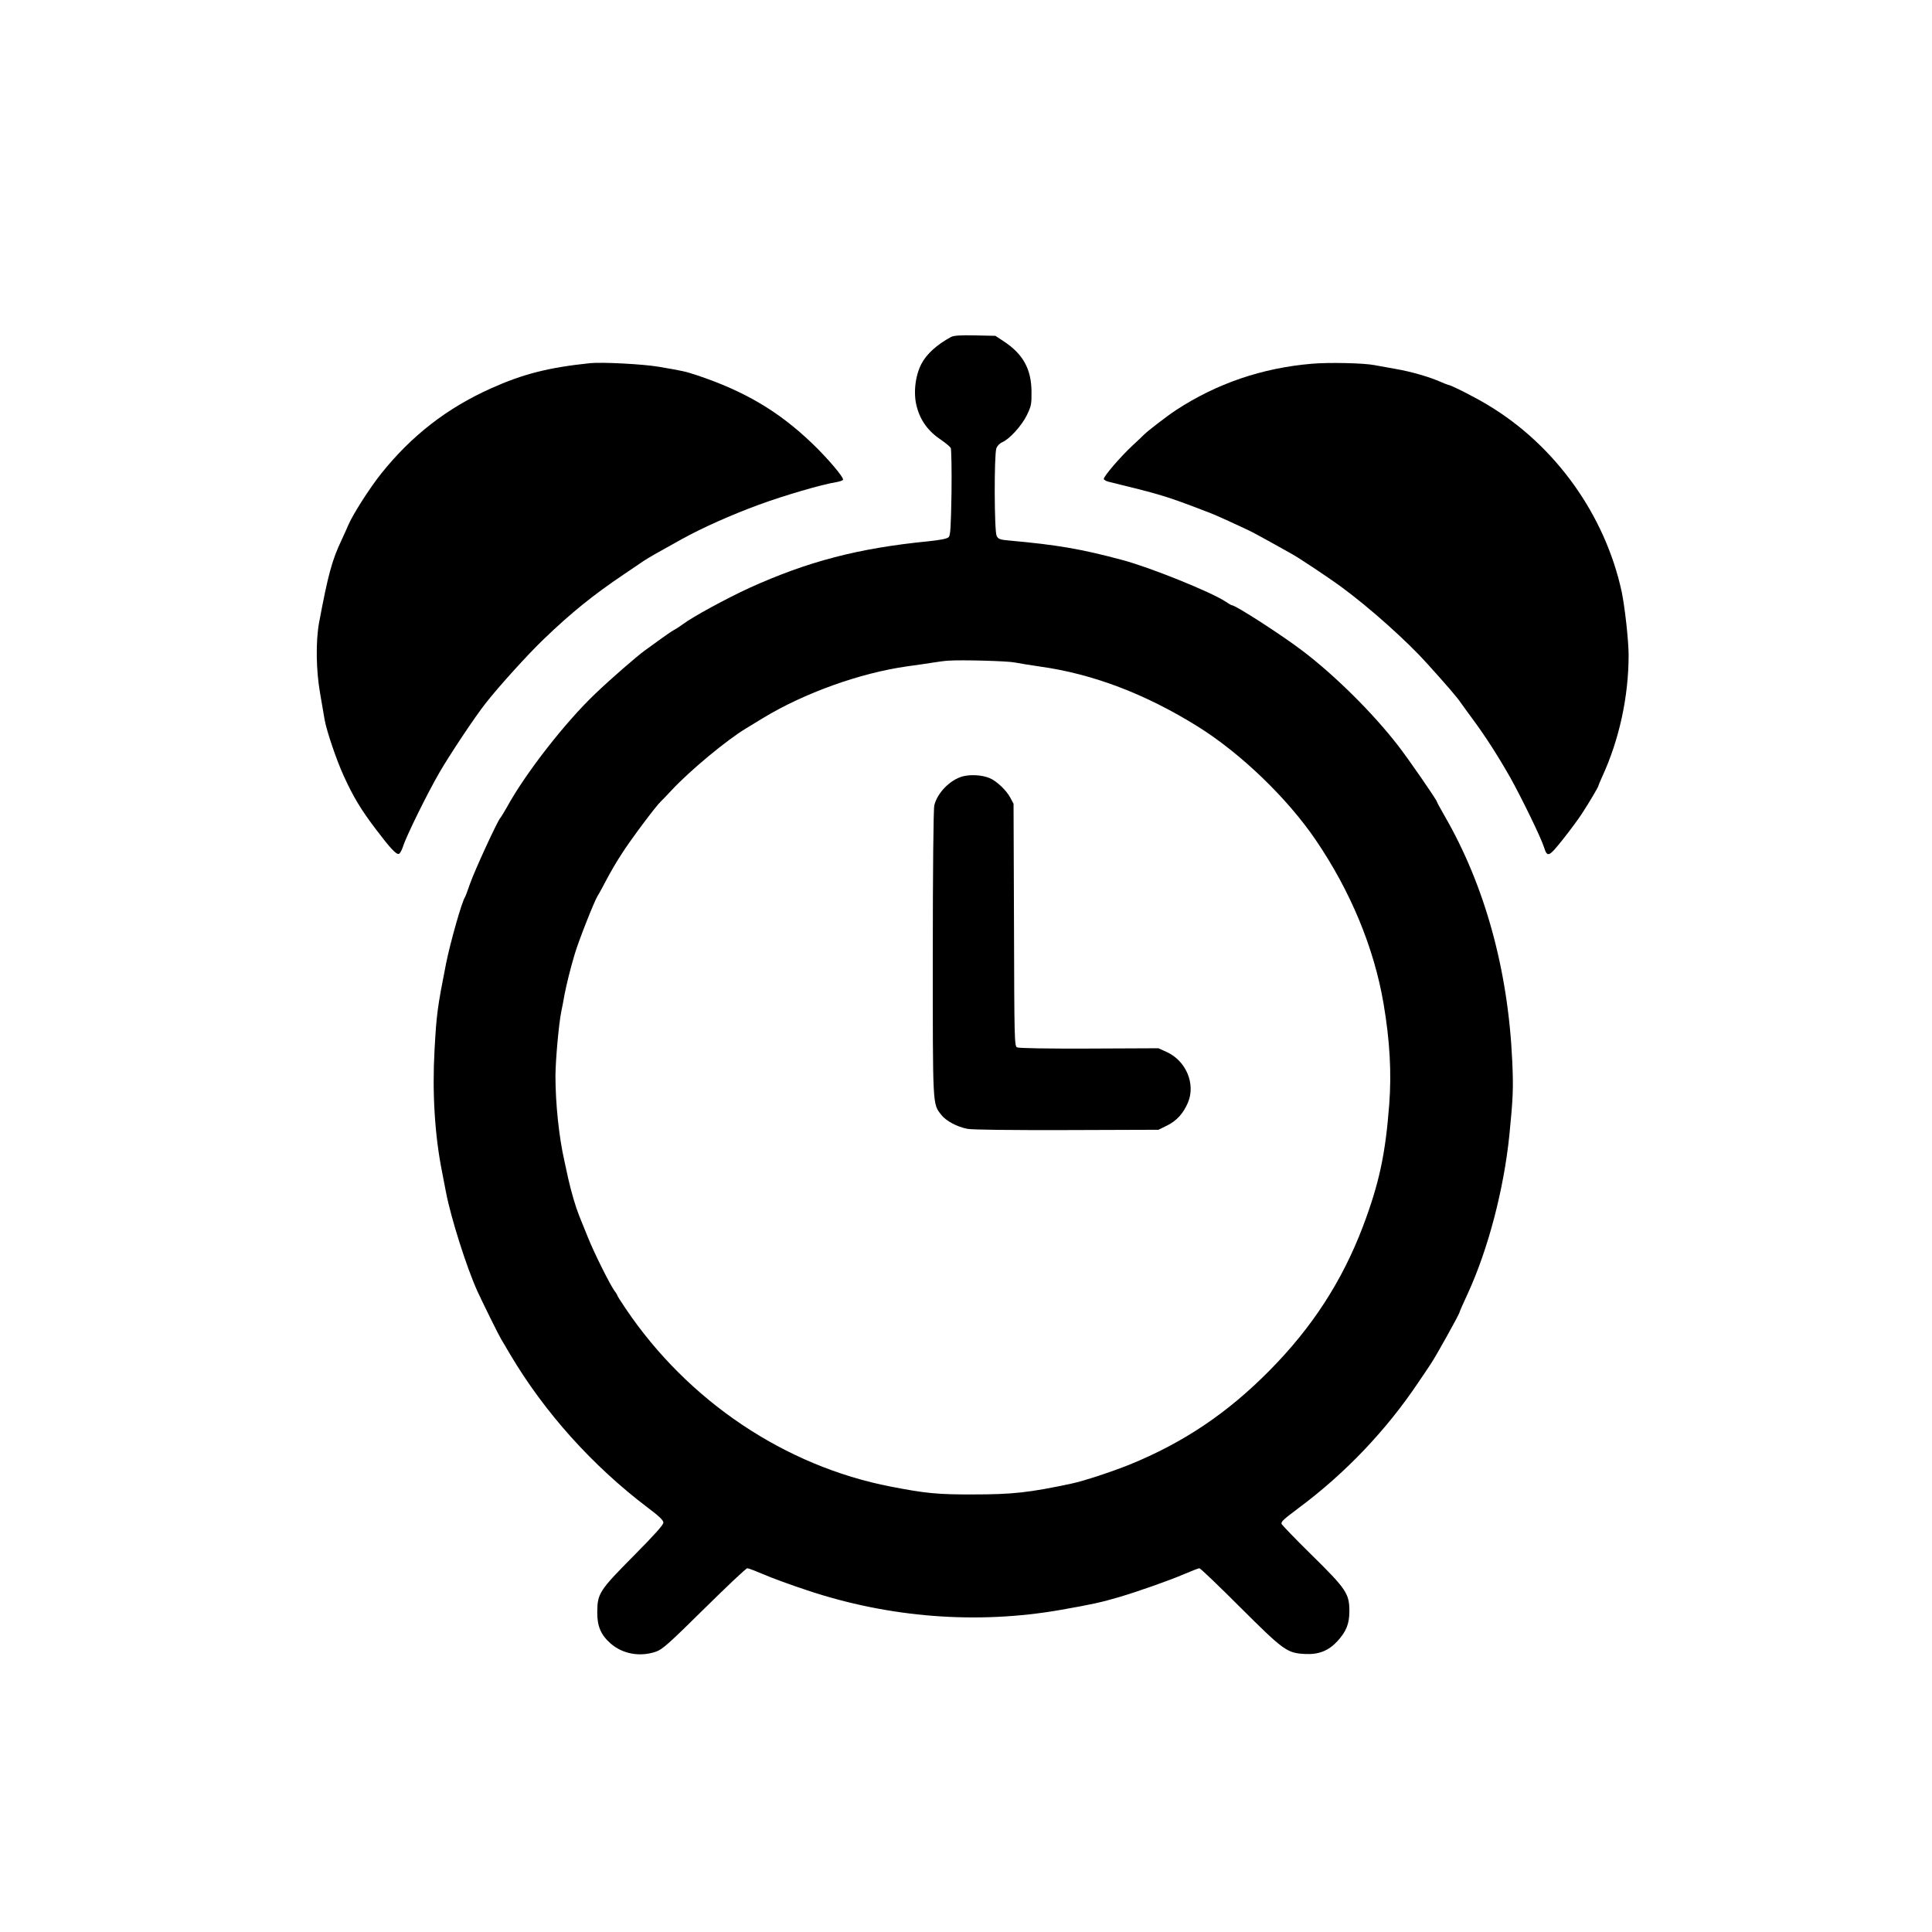
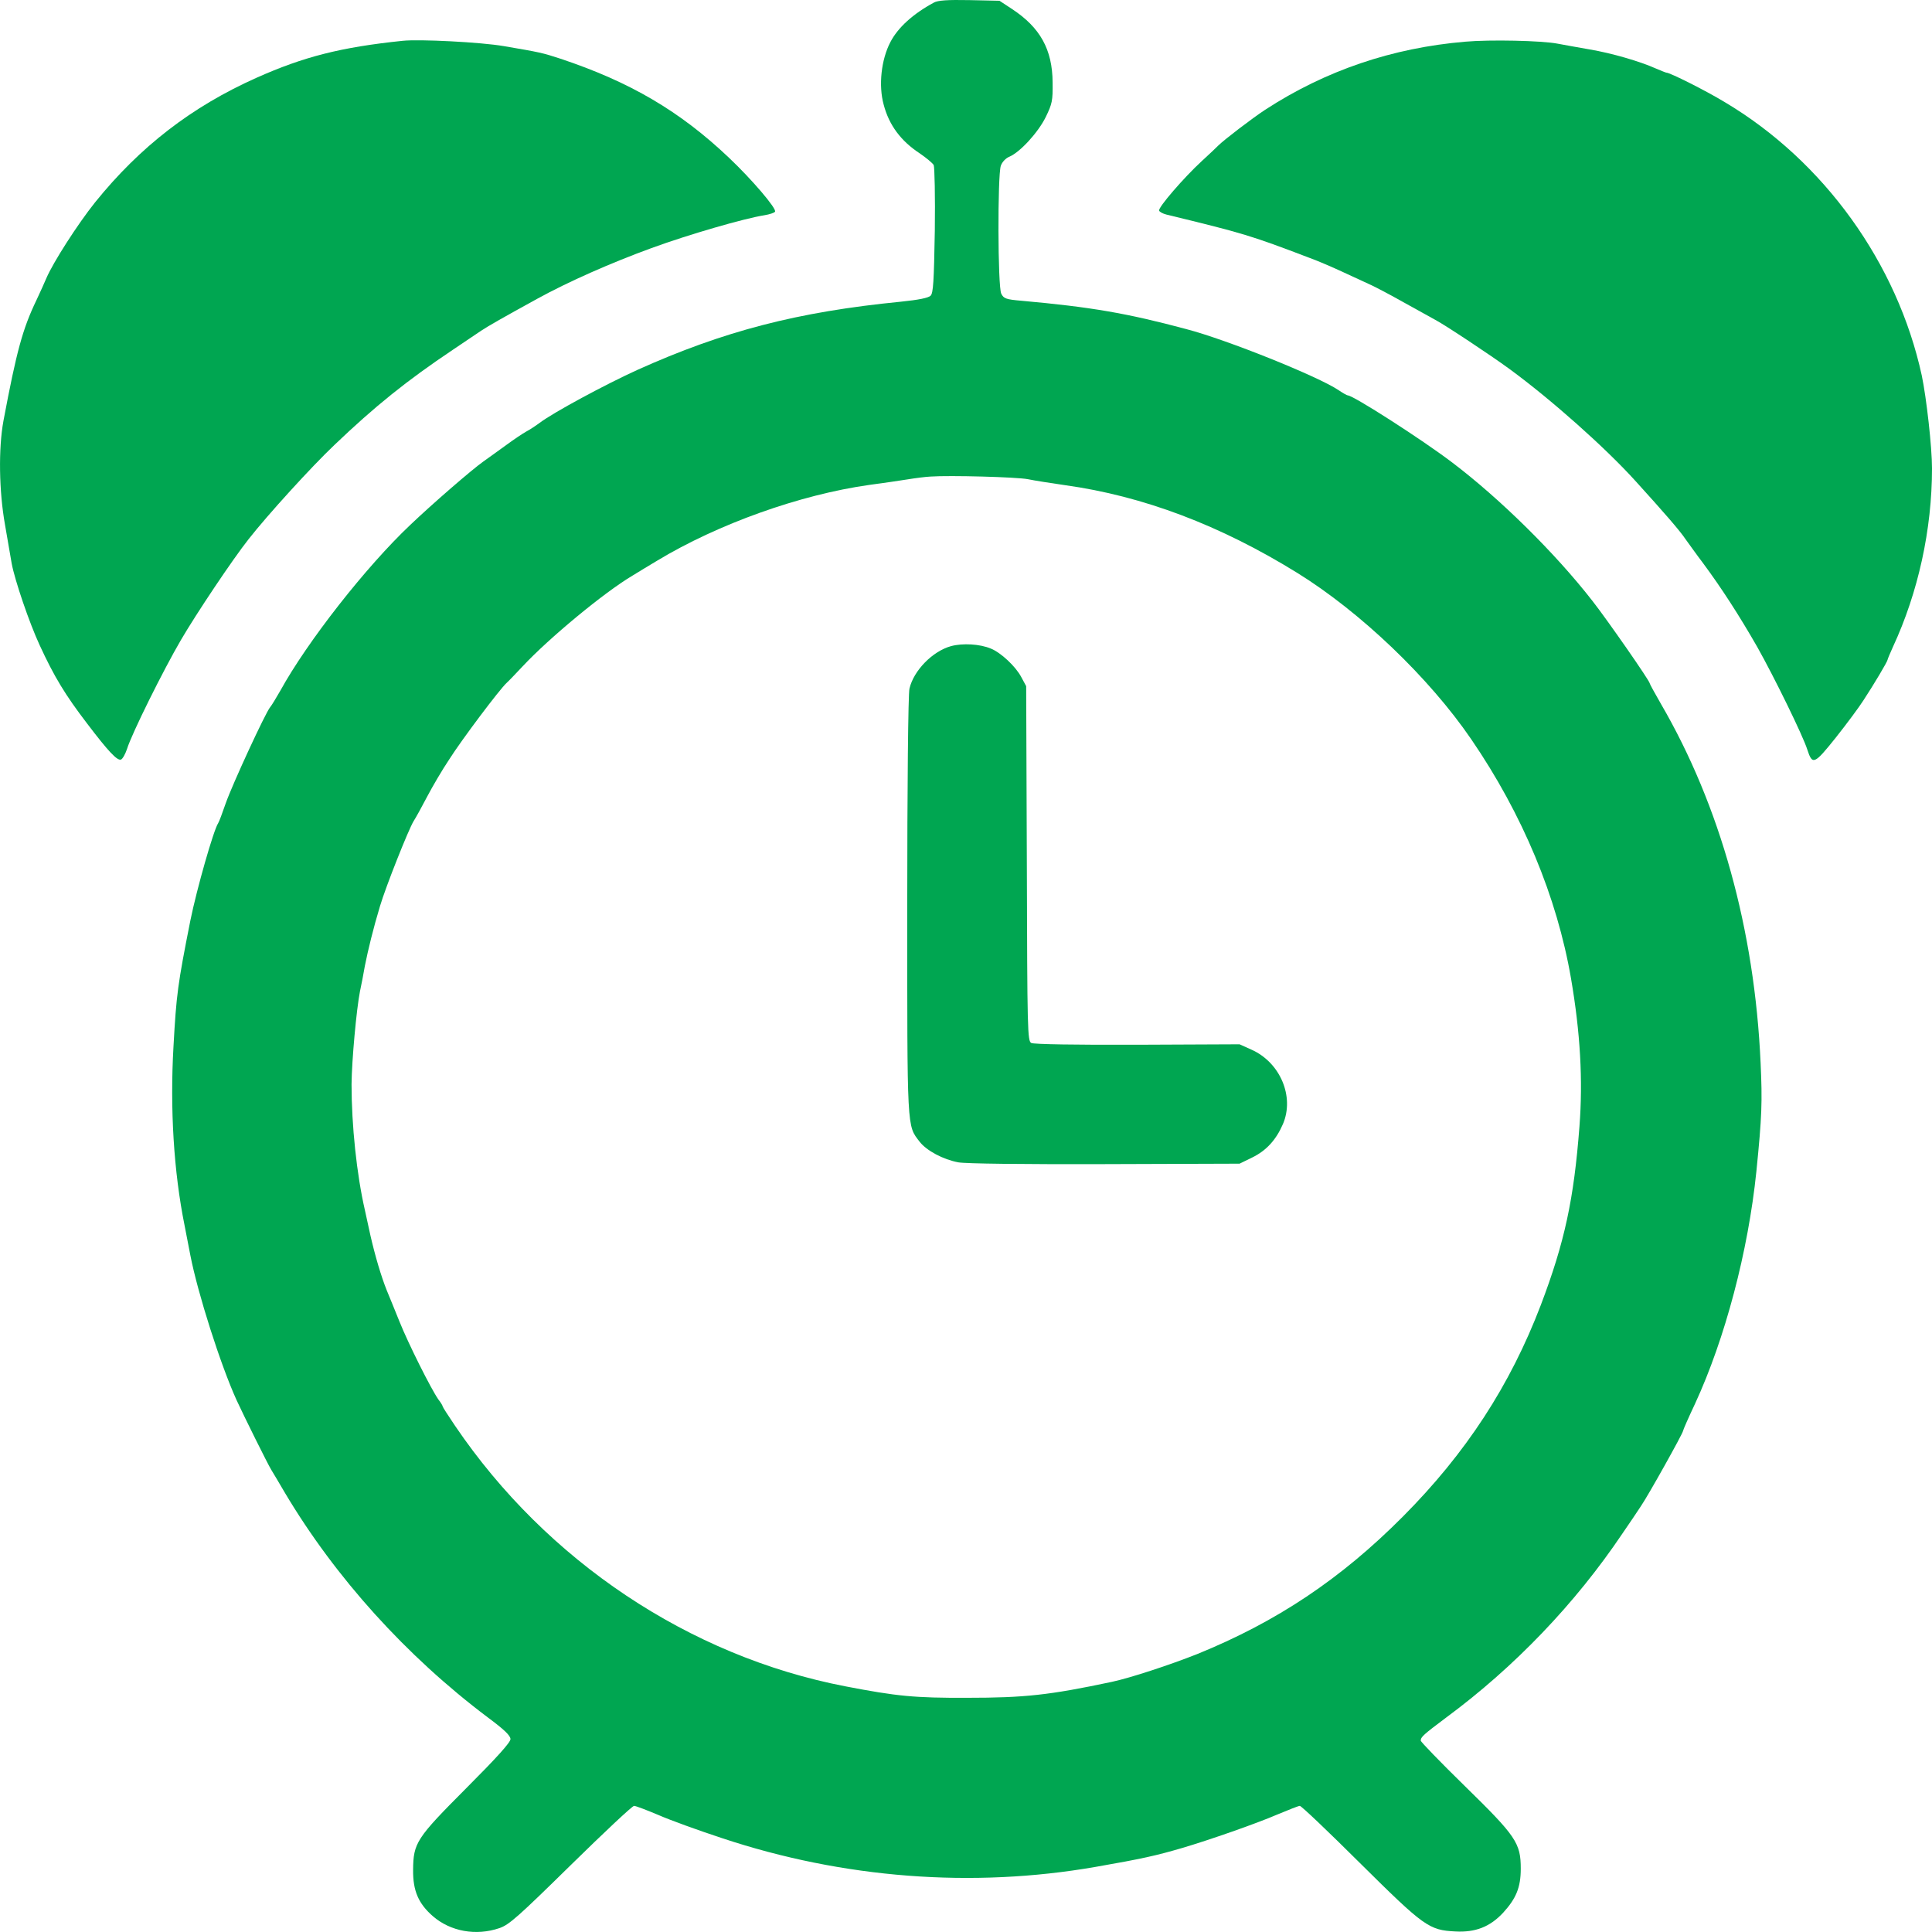
- <svg xmlns="http://www.w3.org/2000/svg" version="1.0" width="1280pt" height="1280pt" viewBox="0 0 1280 1280" preserveAspectRatio="xMidYMid meet">
-   <g transform="translate(0,1280) scale(0.1,-0.1)" fill="#000000" stroke="none">
-     <path d="M6300 10567 c-94 -51 -162 -113 -196 -179 -41 -79 -54 -196 -30 -283 24 -92 77 -164 162 -220 29 -20 58 -44 63 -53 4 -9 7 -143 5 -297 -4 -231 -7 -282 -19 -294 -10 -10 -55 -19 -133 -27 -466 -46 -798 -133 -1187 -309 -144 -66 -377 -192 -440 -240 -16 -12 -43 -30 -60 -39 -16 -9 -56 -36 -87 -59 -31 -23 -79 -57 -105 -76 -52 -37 -230 -192 -329 -287 -199 -189 -463 -528 -584 -749 -19 -33 -39 -67 -46 -75 -21 -25 -170 -349 -200 -435 -15 -44 -30 -84 -34 -90 -20 -29 -96 -296 -125 -440 -57 -289 -63 -334 -76 -570 -16 -282 1 -566 50 -810 5 -27 17 -88 26 -135 33 -171 136 -496 208 -655 34 -74 140 -289 156 -315 5 -8 33 -55 62 -105 227 -383 545 -737 911 -1014 75 -56 103 -83 103 -99 0 -15 -63 -85 -198 -221 -226 -228 -239 -248 -240 -371 -1 -94 24 -152 89 -209 79 -69 194 -90 299 -54 44 15 85 52 321 285 149 147 277 268 285 268 8 0 57 -19 109 -41 52 -23 181 -70 287 -105 544 -182 1126 -227 1680 -130 211 37 272 51 388 85 125 37 338 112 430 152 50 21 95 39 101 39 7 0 128 -116 270 -258 290 -289 311 -304 430 -310 90 -5 156 21 215 85 58 64 79 114 79 199 0 116 -21 147 -252 374 -109 107 -198 200 -198 205 0 17 13 28 115 105 307 228 580 515 791 830 32 47 70 103 84 125 33 48 190 331 190 341 0 4 24 59 54 123 135 294 239 689 276 1051 25 250 27 314 19 490 -27 604 -182 1164 -448 1624 -28 49 -51 91 -51 94 0 11 -193 290 -258 373 -168 217 -418 464 -631 626 -139 106 -445 303 -469 303 -4 0 -23 11 -42 24 -92 62 -502 228 -685 276 -267 72 -430 100 -740 128 -71 6 -81 10 -92 32 -16 31 -17 535 -2 579 6 17 22 34 39 41 47 20 128 108 163 179 29 60 32 74 31 156 -1 150 -56 249 -183 333 l-56 37 -135 3 c-99 2 -142 -1 -160 -11z m423 -2156 c29 -6 104 -18 167 -27 351 -49 698 -181 1045 -397 284 -177 593 -474 782 -752 231 -339 386 -714 449 -1082 42 -246 54 -460 38 -670 -25 -328 -66 -522 -174 -808 -138 -363 -336 -669 -620 -956 -280 -283 -568 -476 -925 -622 -123 -49 -301 -108 -385 -126 -281 -60 -393 -72 -650 -72 -237 -1 -317 7 -549 52 -701 136 -1343 567 -1755 1178 -31 46 -56 85 -56 88 0 3 -8 17 -19 31 -33 47 -136 254 -175 352 -21 52 -47 117 -58 143 -25 63 -52 155 -73 247 -9 41 -20 93 -25 115 -37 162 -60 384 -60 569 1 108 22 339 38 421 6 28 16 79 22 115 14 71 38 170 68 270 26 88 128 346 151 384 11 17 38 67 61 111 23 44 67 120 99 168 56 89 228 319 259 347 10 9 42 43 72 75 118 127 365 333 494 410 27 17 77 47 110 67 275 167 644 299 954 343 59 8 136 19 172 25 36 6 83 12 105 13 85 6 388 -2 438 -12z" />
-     <path d="M6377 7656 c-83 -23 -168 -110 -187 -192 -6 -22 -10 -451 -10 -981 0 -1027 -2 -993 56 -1069 31 -40 105 -80 174 -93 34 -6 281 -9 660 -8 l605 2 57 28 c63 31 107 79 138 151 53 124 -12 279 -142 337 l-53 24 -459 -2 c-277 -1 -467 2 -478 8 -17 9 -18 53 -20 812 l-3 802 -22 41 c-25 48 -92 111 -137 129 -50 21 -127 25 -179 11z" />
-     <path d="M3910 10394 c-278 -29 -445 -72 -657 -167 -292 -131 -525 -312 -727 -564 -78 -98 -189 -272 -219 -343 -8 -19 -28 -64 -45 -100 -62 -130 -89 -230 -148 -545 -23 -126 -20 -318 7 -470 11 -66 25 -145 30 -175 14 -76 79 -268 126 -370 65 -142 115 -225 214 -355 93 -123 135 -169 152 -162 7 3 19 24 27 48 21 69 164 358 242 492 69 119 234 367 305 457 84 108 283 328 386 426 182 175 327 292 532 430 55 37 113 77 130 88 30 20 96 58 250 143 139 77 333 163 513 229 168 62 420 135 509 149 24 4 45 11 48 16 9 13 -104 146 -207 244 -221 211 -445 343 -758 448 -82 27 -92 29 -255 57 -104 18 -380 32 -455 24z" />
-     <path d="M8690 10390 c-328 -28 -628 -130 -900 -308 -59 -39 -185 -136 -210 -161 -9 -9 -42 -41 -75 -71 -80 -74 -197 -210 -192 -224 2 -6 17 -14 33 -18 348 -85 378 -94 644 -196 36 -13 103 -42 150 -64 47 -22 103 -48 125 -58 22 -10 90 -46 150 -80 61 -34 124 -69 140 -78 39 -20 251 -161 335 -223 186 -137 430 -355 565 -505 129 -143 201 -226 226 -264 14 -19 49 -69 80 -110 81 -110 161 -234 243 -378 74 -132 205 -400 225 -464 23 -71 31 -68 128 54 49 62 105 138 124 168 49 75 109 177 109 184 0 3 11 29 24 58 114 247 176 532 176 808 0 96 -25 319 -46 420 -110 508 -440 970 -887 1237 -87 53 -246 133 -262 133 -3 0 -24 9 -48 19 -71 32 -197 69 -297 86 -52 9 -117 21 -144 26 -71 14 -305 19 -416 9z" />
+ <svg xmlns="http://www.w3.org/2000/svg" version="1.0" id="Layer_1" x="0px" y="0px" viewBox="0 0 256 256" style="enable-background:new 0 0 256 256;" xml:space="preserve">
+   <style type="text/css">
+ 	.st0{fill:#00A651;}
+ </style>
+   <g transform="translate(0,1280) scale(0.1,-0.1)">
+     <path class="st0" d="M1237.5,12796.61c-27.69-14.94-47.72-33.1-57.73-52.44c-12.08-23.14-15.91-57.42-8.84-82.9   c7.07-26.95,22.68-48.04,47.72-64.45c8.54-5.86,17.08-12.89,18.56-15.53c1.18-2.64,2.06-41.89,1.47-87   c-1.18-67.67-2.06-82.61-5.6-86.12c-2.95-2.93-16.2-5.57-39.17-7.91c-137.26-13.48-235.05-38.96-349.62-90.52   c-42.41-19.33-111.04-56.24-129.6-70.31c-4.71-3.52-12.67-8.79-17.67-11.42c-4.71-2.64-16.49-10.55-25.63-17.28   c-9.13-6.74-23.27-16.7-30.93-22.26c-15.32-10.84-67.74-56.25-96.9-84.07c-58.61-55.37-136.37-154.67-172.01-219.41   c-5.6-9.67-11.49-19.63-13.55-21.97c-6.19-7.32-50.07-102.24-58.91-127.43c-4.42-12.89-8.84-24.61-10.01-26.36   c-5.89-8.5-28.28-86.71-36.82-128.89c-16.79-84.66-18.56-97.84-22.39-166.98c-4.71-82.61,0.29-165.8,14.73-237.28   c1.47-7.91,5.01-25.78,7.66-39.55c9.72-50.09,40.06-145.3,61.26-191.88c10.01-21.68,41.24-84.66,45.95-92.28   c1.47-2.34,9.72-16.11,18.26-30.76c66.86-112.2,160.53-215.9,268.33-297.04c22.09-16.41,30.34-24.31,30.34-29   c0-4.39-18.56-24.9-58.32-64.74c-66.57-66.79-70.4-72.65-70.69-108.68c-0.29-27.54,7.07-44.53,26.21-61.22   c23.27-20.21,57.14-26.36,88.07-15.82c12.96,4.39,25.04,15.23,94.55,83.49c43.89,43.06,81.59,78.51,83.94,78.51   c2.36,0,16.79-5.57,32.11-12.01c15.32-6.74,53.31-20.51,84.53-30.76c160.23-53.32,331.66-66.5,494.83-38.08   c62.15,10.84,80.12,14.94,114.28,24.9c36.82,10.84,99.56,32.81,126.65,44.53c14.73,6.15,27.98,11.42,29.75,11.42   c2.06,0,37.7-33.98,79.53-75.58c85.42-84.66,91.6-89.05,126.65-90.81c26.51-1.46,45.95,6.15,63.33,24.9   c17.08,18.75,23.27,33.4,23.27,58.29c0,33.98-6.19,43.06-74.22,109.56c-32.11,31.34-58.32,58.59-58.32,60.05   c0,4.98,3.83,8.2,33.87,30.76c90.42,66.79,170.83,150.86,232.98,243.14c9.43,13.77,20.62,30.17,24.74,36.62   c9.72,14.06,55.96,96.96,55.96,99.89c0,1.17,7.07,17.28,15.91,36.03c39.76,86.12,70.4,201.84,81.29,307.88   c7.36,73.24,7.95,91.98,5.6,143.54c-7.95,176.94-53.61,340.98-131.96,475.74c-8.25,14.35-15.02,26.66-15.02,27.54   c0,3.22-56.85,84.95-75.99,109.27c-49.48,63.57-123.12,135.92-185.86,183.38c-40.94,31.05-131.07,88.76-138.14,88.76   c-1.18,0-6.77,3.22-12.37,7.03c-27.1,18.16-147.86,66.79-201.76,80.85c-78.64,21.09-126.65,29.29-217.96,37.5   c-20.91,1.76-23.86,2.93-27.1,9.37c-4.71,9.08-5.01,156.72-0.59,169.61c1.77,4.98,6.48,9.96,11.49,12.01   c13.84,5.86,37.7,31.64,48.01,52.44c8.54,17.58,9.43,21.68,9.13,45.7c-0.29,43.94-16.49,72.94-53.9,97.55l-16.49,10.84l-39.76,0.88   C1255.47,12800.41,1242.8,12799.54,1237.5,12796.61z M1362.09,12165.02c8.54-1.76,30.63-5.27,49.19-7.91   c103.38-14.35,205.59-53.02,307.8-116.3c83.65-51.85,174.66-138.85,230.33-220.29c68.04-99.31,113.69-209.16,132.25-316.96   c12.37-72.06,15.91-134.75,11.19-196.27c-7.36-96.08-19.44-152.92-51.25-236.7c-40.65-106.34-98.97-195.98-182.62-280.05   c-82.47-82.9-167.3-139.44-272.45-182.21c-36.23-14.35-88.66-31.64-113.4-36.91c-82.77-17.58-115.76-21.09-191.45-21.09   c-69.81-0.29-93.37,2.05-161.7,15.23c-206.47,39.84-395.57,166.1-516.92,345.08c-9.13,13.48-16.49,24.9-16.49,25.78   s-2.36,4.98-5.6,9.08c-9.72,13.77-40.06,74.41-51.54,103.12c-6.19,15.23-13.84,34.27-17.08,41.89   c-7.36,18.46-15.32,45.41-21.5,72.36c-2.65,12.01-5.89,27.24-7.36,33.69c-10.9,47.46-17.67,112.49-17.67,166.68   c0.29,31.64,6.48,99.31,11.19,123.33c1.77,8.2,4.71,23.14,6.48,33.69c4.12,20.8,11.19,49.8,20.03,79.09   c7.66,25.78,37.7,101.36,44.48,112.49c3.24,4.98,11.19,19.63,17.97,32.52c6.77,12.89,19.73,35.15,29.16,49.21   c16.49,26.07,67.16,93.45,76.29,101.65c2.95,2.64,12.37,12.6,21.21,21.97c34.76,37.2,107.51,97.55,145.5,120.11   c7.95,4.98,22.68,13.77,32.4,19.63c81,48.92,189.69,87.59,280.99,100.48c17.38,2.34,40.06,5.57,50.66,7.32s24.45,3.52,30.93,3.81   C1258.12,12170.3,1347.37,12167.95,1362.09,12165.02z" />
+     <path class="st0" d="M1260.18,11943.85c-24.45-6.74-49.48-32.22-55.08-56.25c-1.77-6.44-2.95-132.12-2.95-287.38   c0-300.85-0.59-290.89,16.49-313.16c9.13-11.72,30.93-23.44,51.25-27.24c10.01-1.76,82.77-2.64,194.4-2.34l178.2,0.59l16.79,8.2   c18.56,9.08,31.52,23.14,40.65,44.23c15.61,36.33-3.53,81.73-41.83,98.72l-15.61,7.03l-135.2-0.59   c-81.59-0.29-137.55,0.59-140.79,2.34c-5.01,2.64-5.3,15.53-5.89,237.87l-0.88,234.94l-6.48,12.01   c-7.36,14.06-27.1,32.52-40.35,37.79C1298.18,11946.78,1275.5,11947.95,1260.18,11943.85z" />
+     <path class="st0" d="M533.55,12745.93c-81.88-8.5-131.07-21.09-193.51-48.92c-86.01-38.38-154.63-91.4-214.13-165.22   c-22.97-28.71-55.67-79.68-64.5-100.48c-2.36-5.57-8.25-18.75-13.25-29.29c-18.26-38.08-26.21-67.38-43.59-159.65   c-6.77-36.91-5.89-93.16,2.06-137.68c3.24-19.33,7.36-42.48,8.84-51.27c4.12-22.26,23.27-78.51,37.11-108.39   c19.15-41.6,33.87-65.91,63.03-104c27.39-36.03,39.76-49.51,44.77-47.46c2.06,0.88,5.6,7.03,7.95,14.06   c6.19,20.21,48.31,104.87,71.28,144.13c20.32,34.86,68.92,107.51,89.84,133.87c24.74,31.64,83.36,96.08,113.69,124.79   c53.61,51.26,96.32,85.54,156.7,125.96c16.2,10.84,33.28,22.56,38.29,25.78c8.84,5.86,28.28,16.99,73.64,41.89   c40.94,22.56,98.08,47.75,151.1,67.08c49.48,18.16,123.71,39.55,149.92,43.65c7.07,1.17,13.25,3.22,14.14,4.69   c2.65,3.81-30.63,42.77-60.97,71.48c-65.09,61.81-131.07,100.48-223.26,131.24c-24.15,7.91-27.1,8.5-75.11,16.7   C636.93,12744.17,555.64,12748.27,533.55,12745.93z" />
+     <path class="st0" d="M1941.46,12744.76c-96.61-8.2-184.97-38.08-265.09-90.23c-17.38-11.42-54.49-39.84-61.85-47.16   c-2.65-2.64-12.37-12.01-22.09-20.8c-23.56-21.68-58.02-61.52-56.55-65.62c0.59-1.76,5.01-4.1,9.72-5.27   c102.5-24.9,111.34-27.54,189.69-57.42c10.6-3.81,30.34-12.3,44.18-18.75c13.84-6.44,30.34-14.06,36.82-16.99   c6.48-2.93,26.51-13.48,44.18-23.44c17.97-9.96,36.52-20.21,41.24-22.85c11.49-5.86,73.93-47.16,98.67-65.33   c54.79-40.13,126.65-103.99,166.42-147.94c38-41.89,59.2-66.21,66.57-77.34c4.12-5.57,14.43-20.21,23.56-32.22   c23.86-32.22,47.42-68.55,71.57-110.73c21.8-38.67,60.38-117.18,66.27-135.92c6.77-20.8,9.13-19.92,37.7,15.82   c14.43,18.16,30.93,40.43,36.52,49.21c14.43,21.97,32.11,51.85,32.11,53.9c0,0.88,3.24,8.5,7.07,16.99   c33.58,72.36,51.84,155.84,51.84,236.7c0,28.12-7.36,93.45-13.55,123.04c-32.4,148.81-129.6,284.15-261.26,362.37   c-25.63,15.53-72.46,38.96-77.17,38.96c-0.88,0-7.07,2.64-14.14,5.57c-20.91,9.37-58.02,20.21-87.48,25.19   c-15.32,2.64-34.46,6.15-42.41,7.62C2043.08,12746.22,1974.15,12747.68,1941.46,12744.76z" />
  </g>
</svg>
